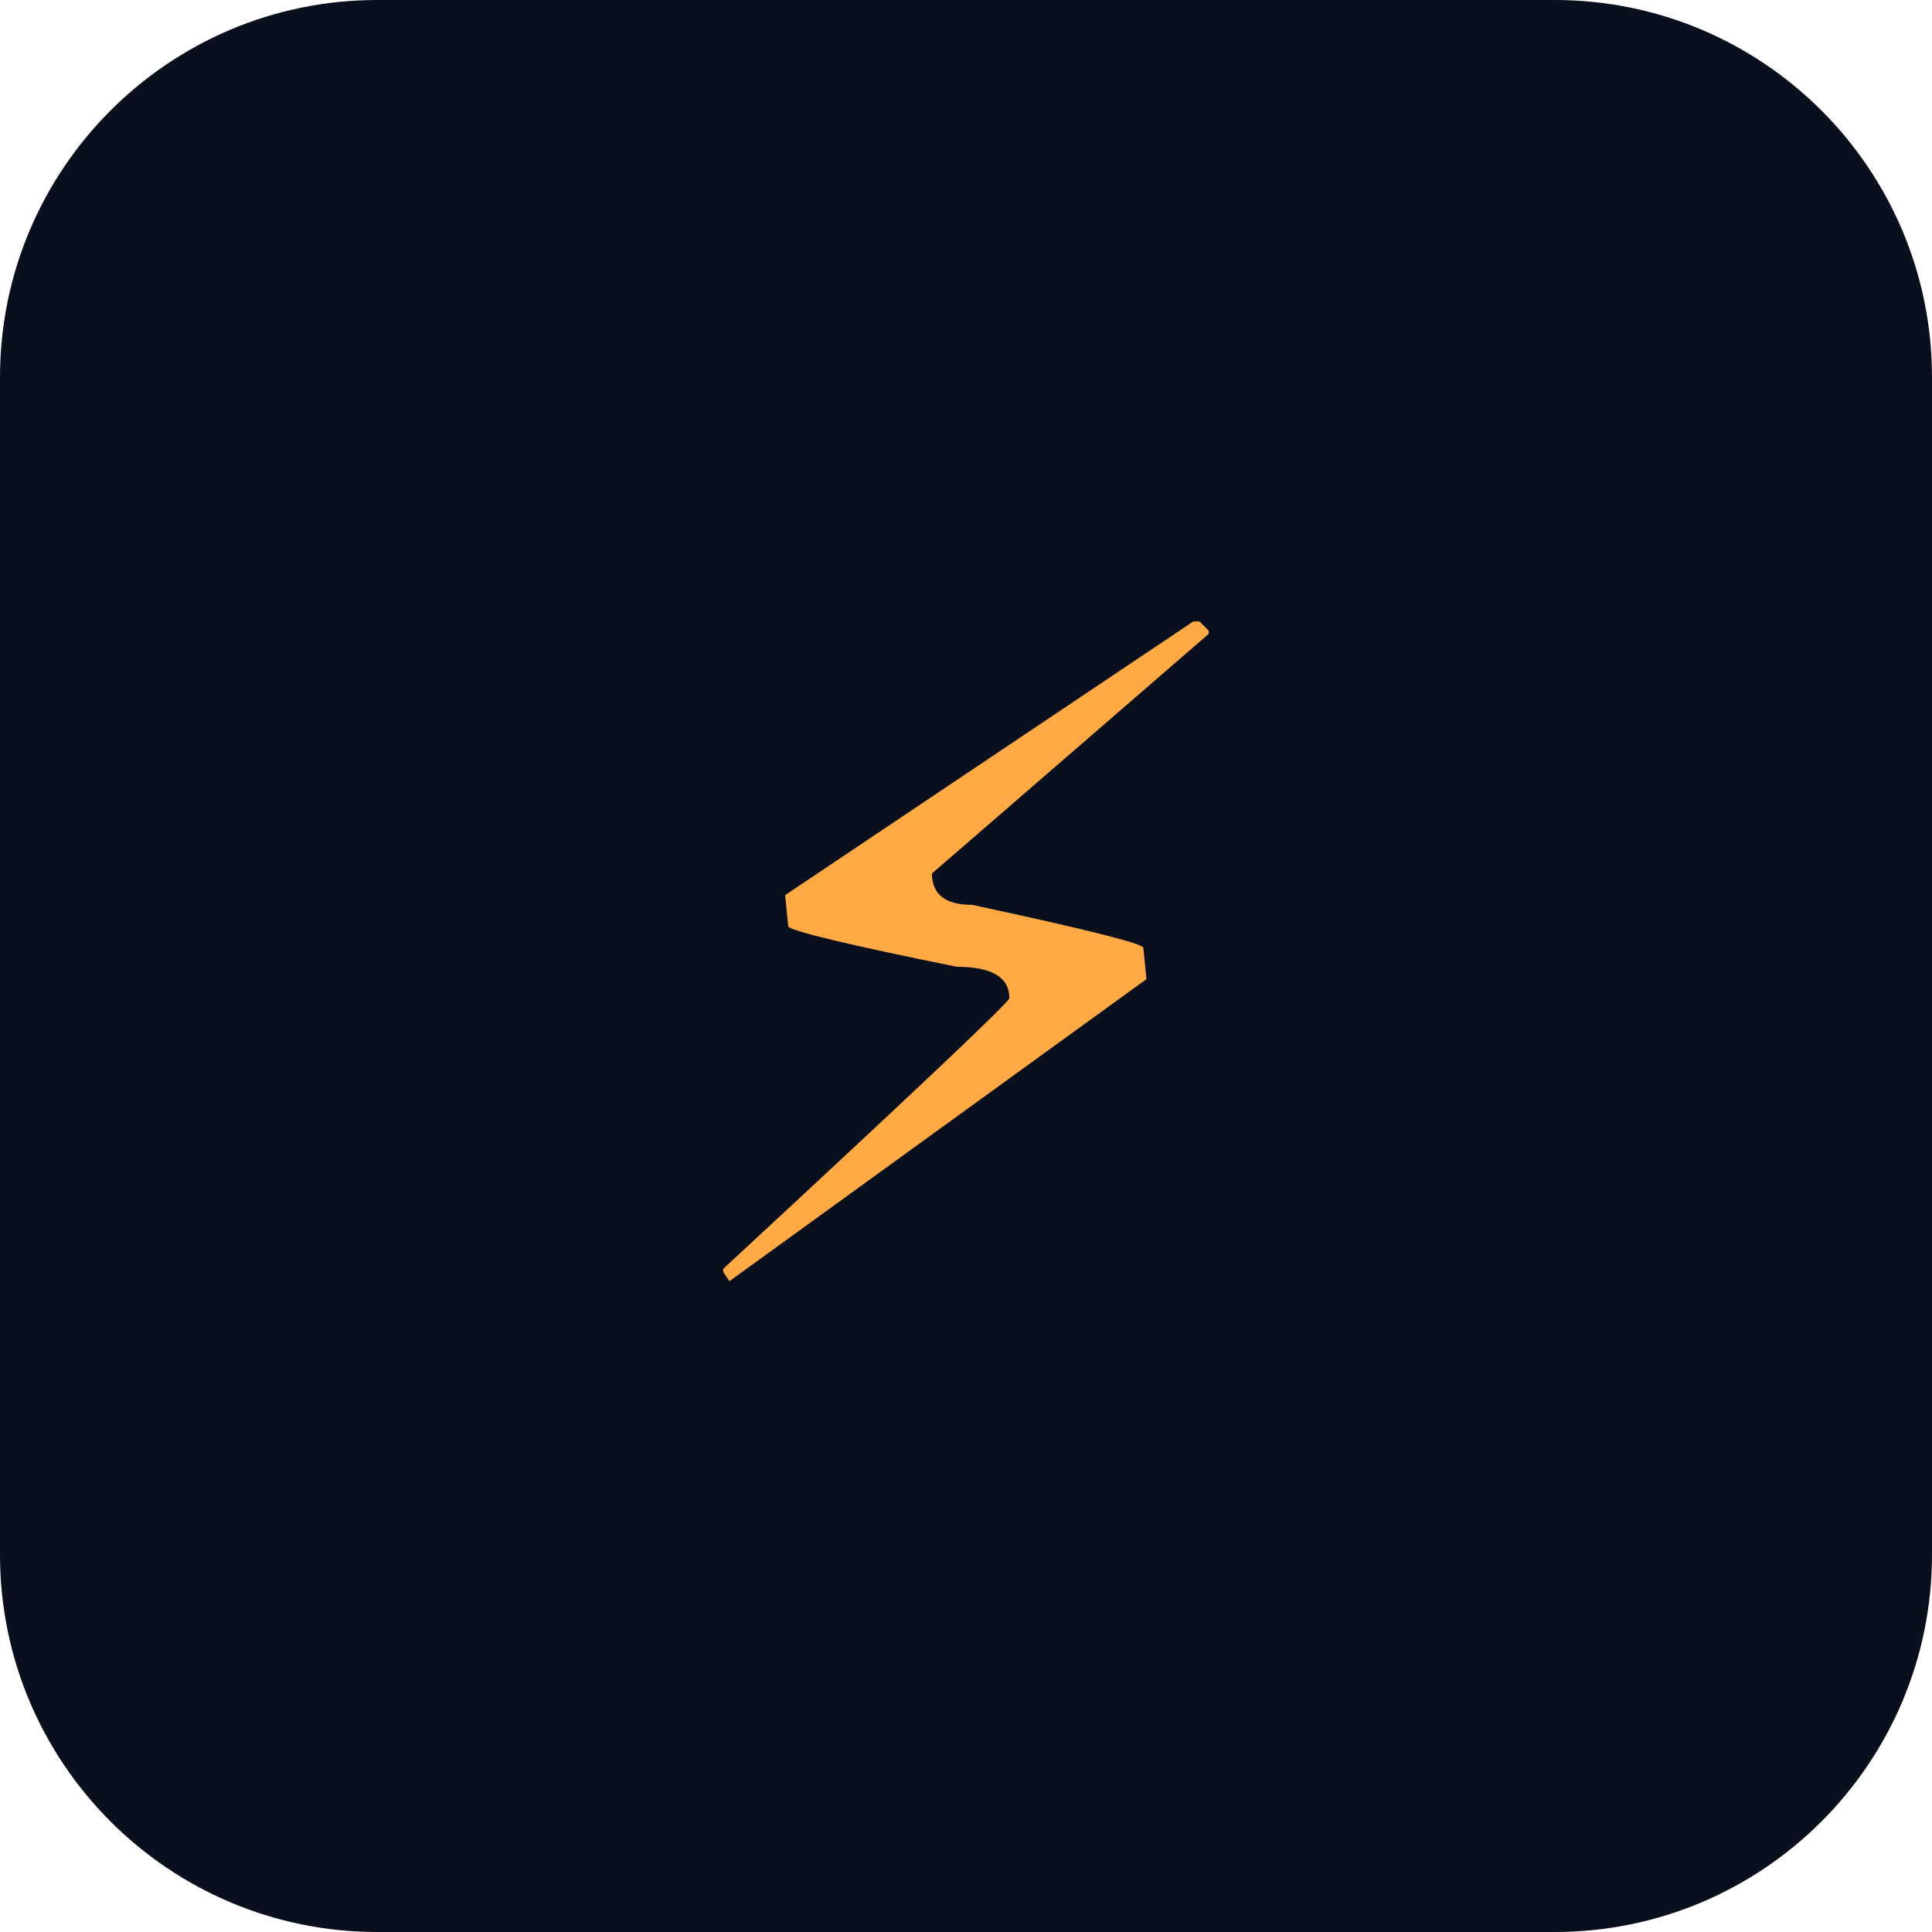
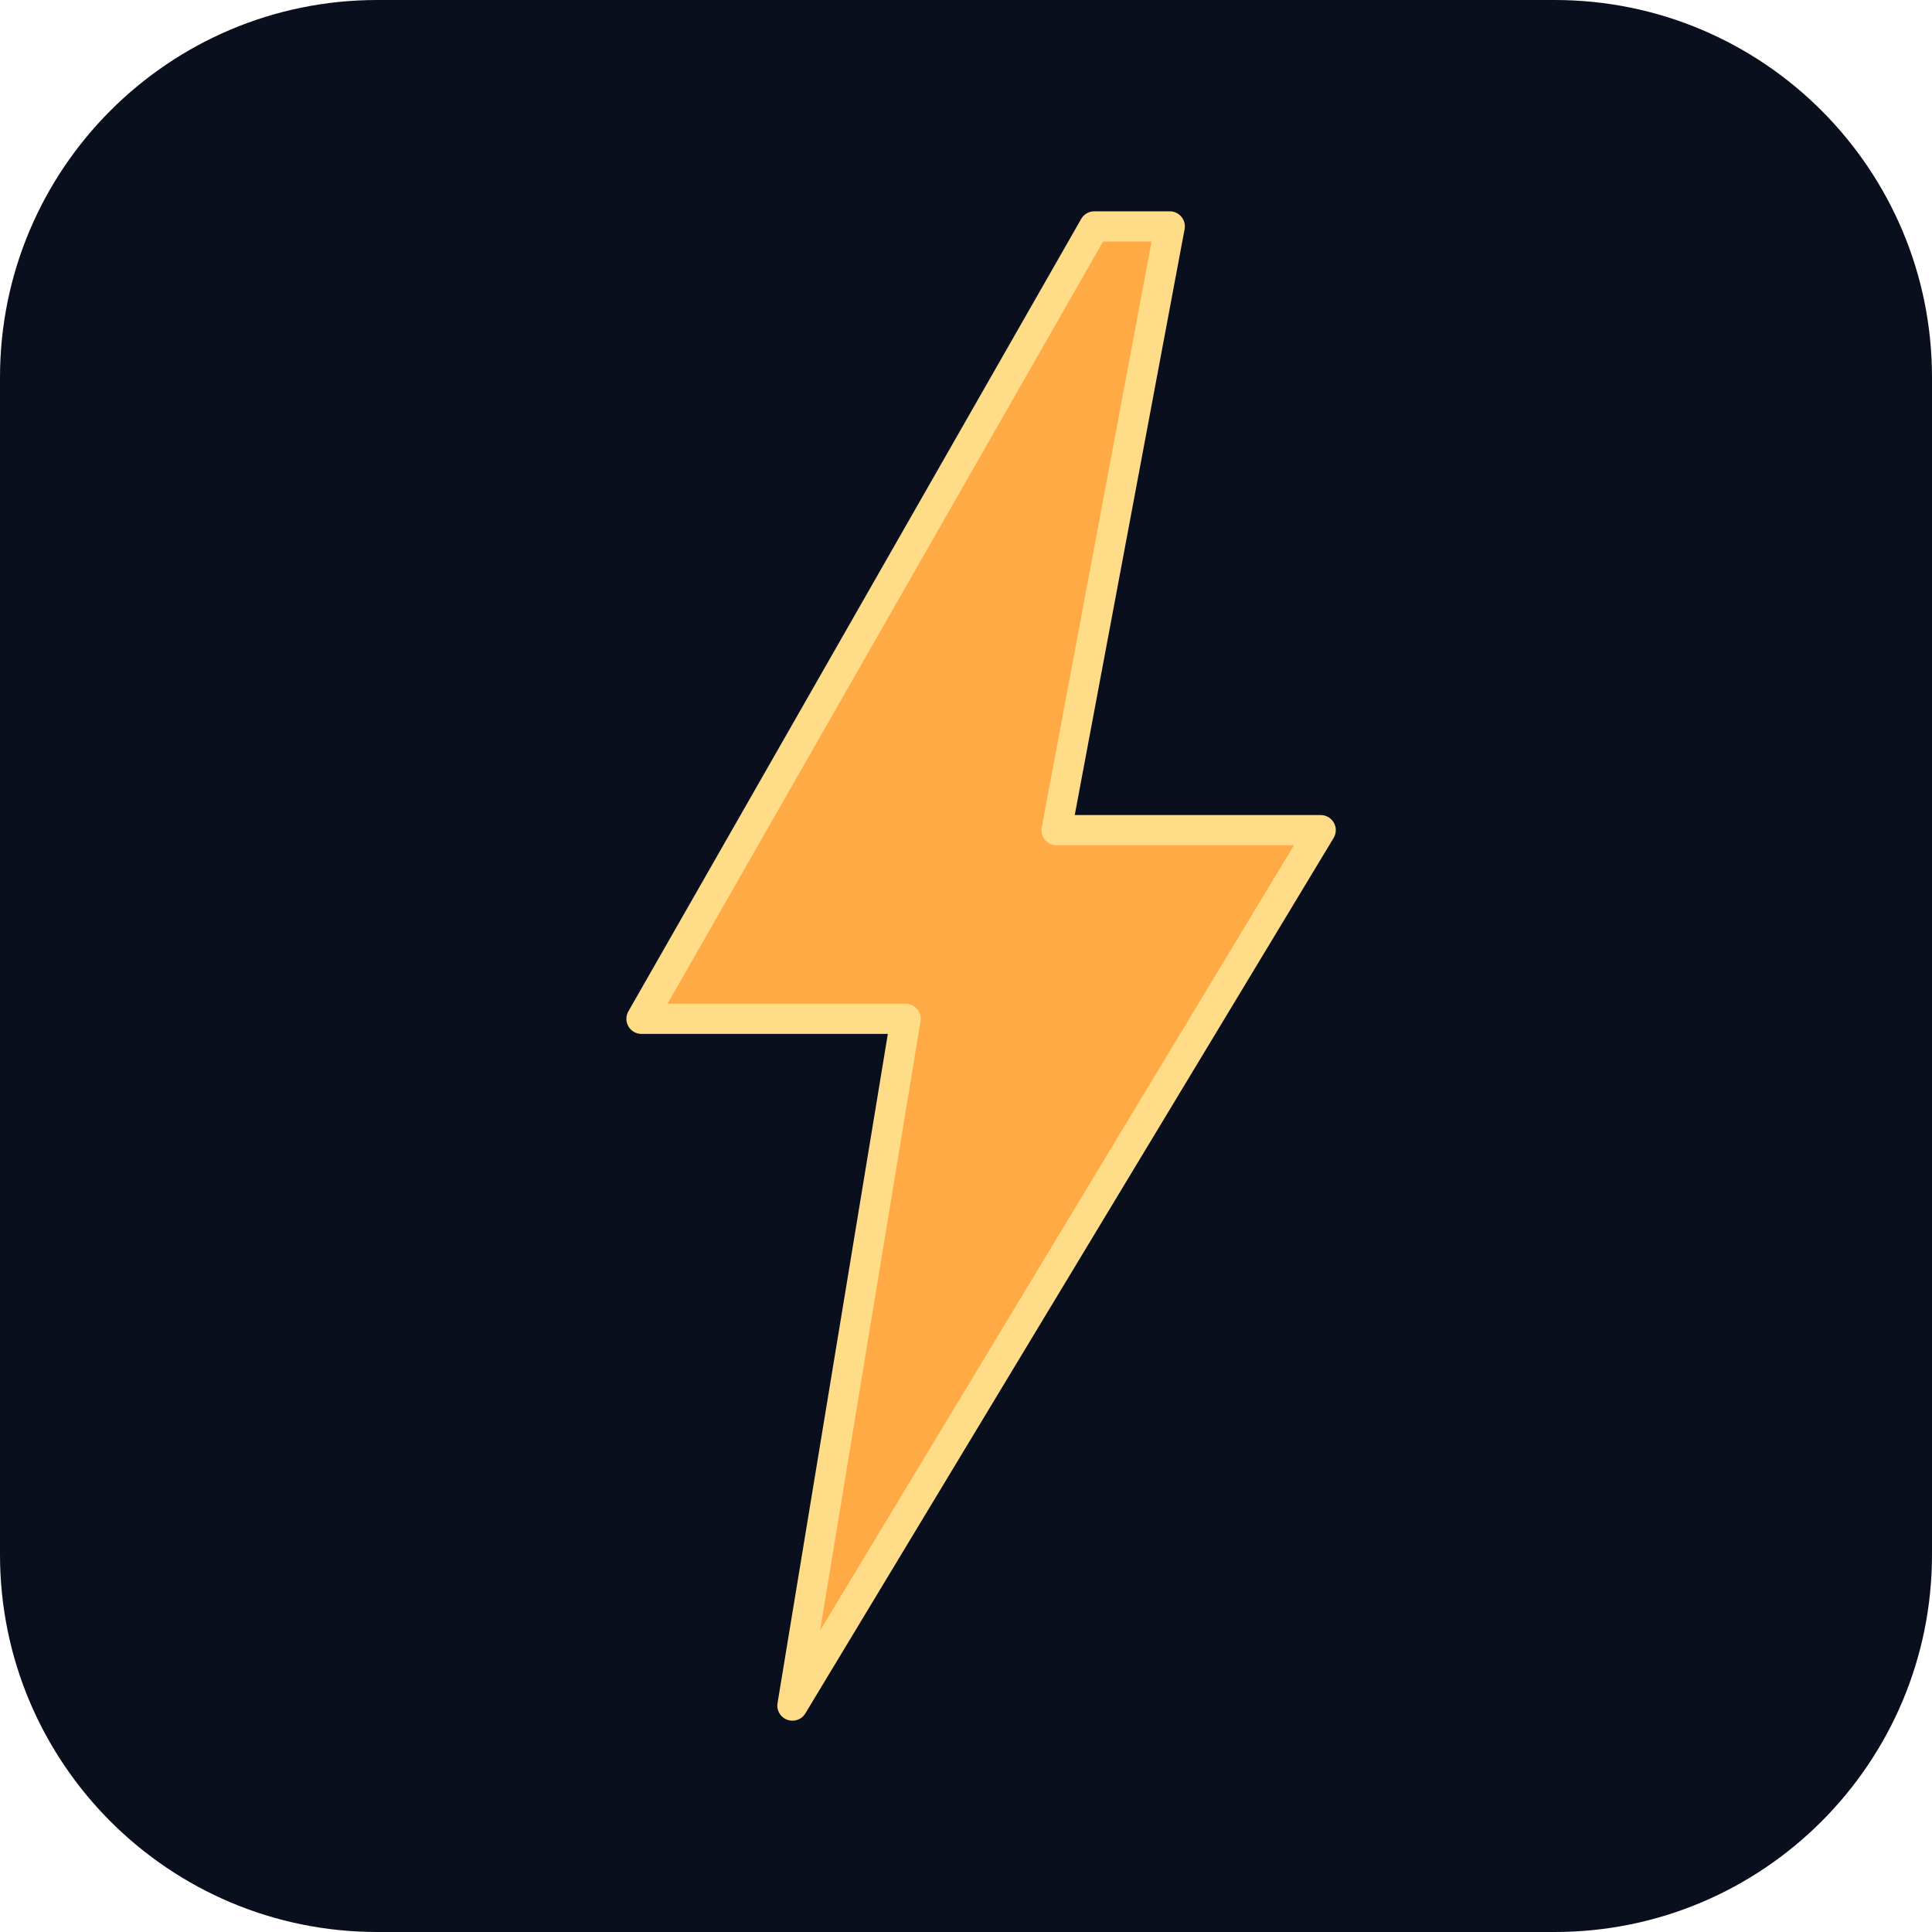
<svg xmlns="http://www.w3.org/2000/svg" viewBox="0 0 512 512">
  <rect width="512" height="512" rx="100" fill="#0a0f1e" />
-   <text x="256" y="340" font-family="Arial, sans-serif" font-size="240" font-weight="bold" fill="#ffaa44" text-anchor="middle">⚡</text>
+   <polygon points="290,60 170,270 240,270 210,452 350,220 280,220 310,60" fill="#ffaa44" stroke="#ffdd88" stroke-width="8" stroke-linejoin="round" />
</svg>
